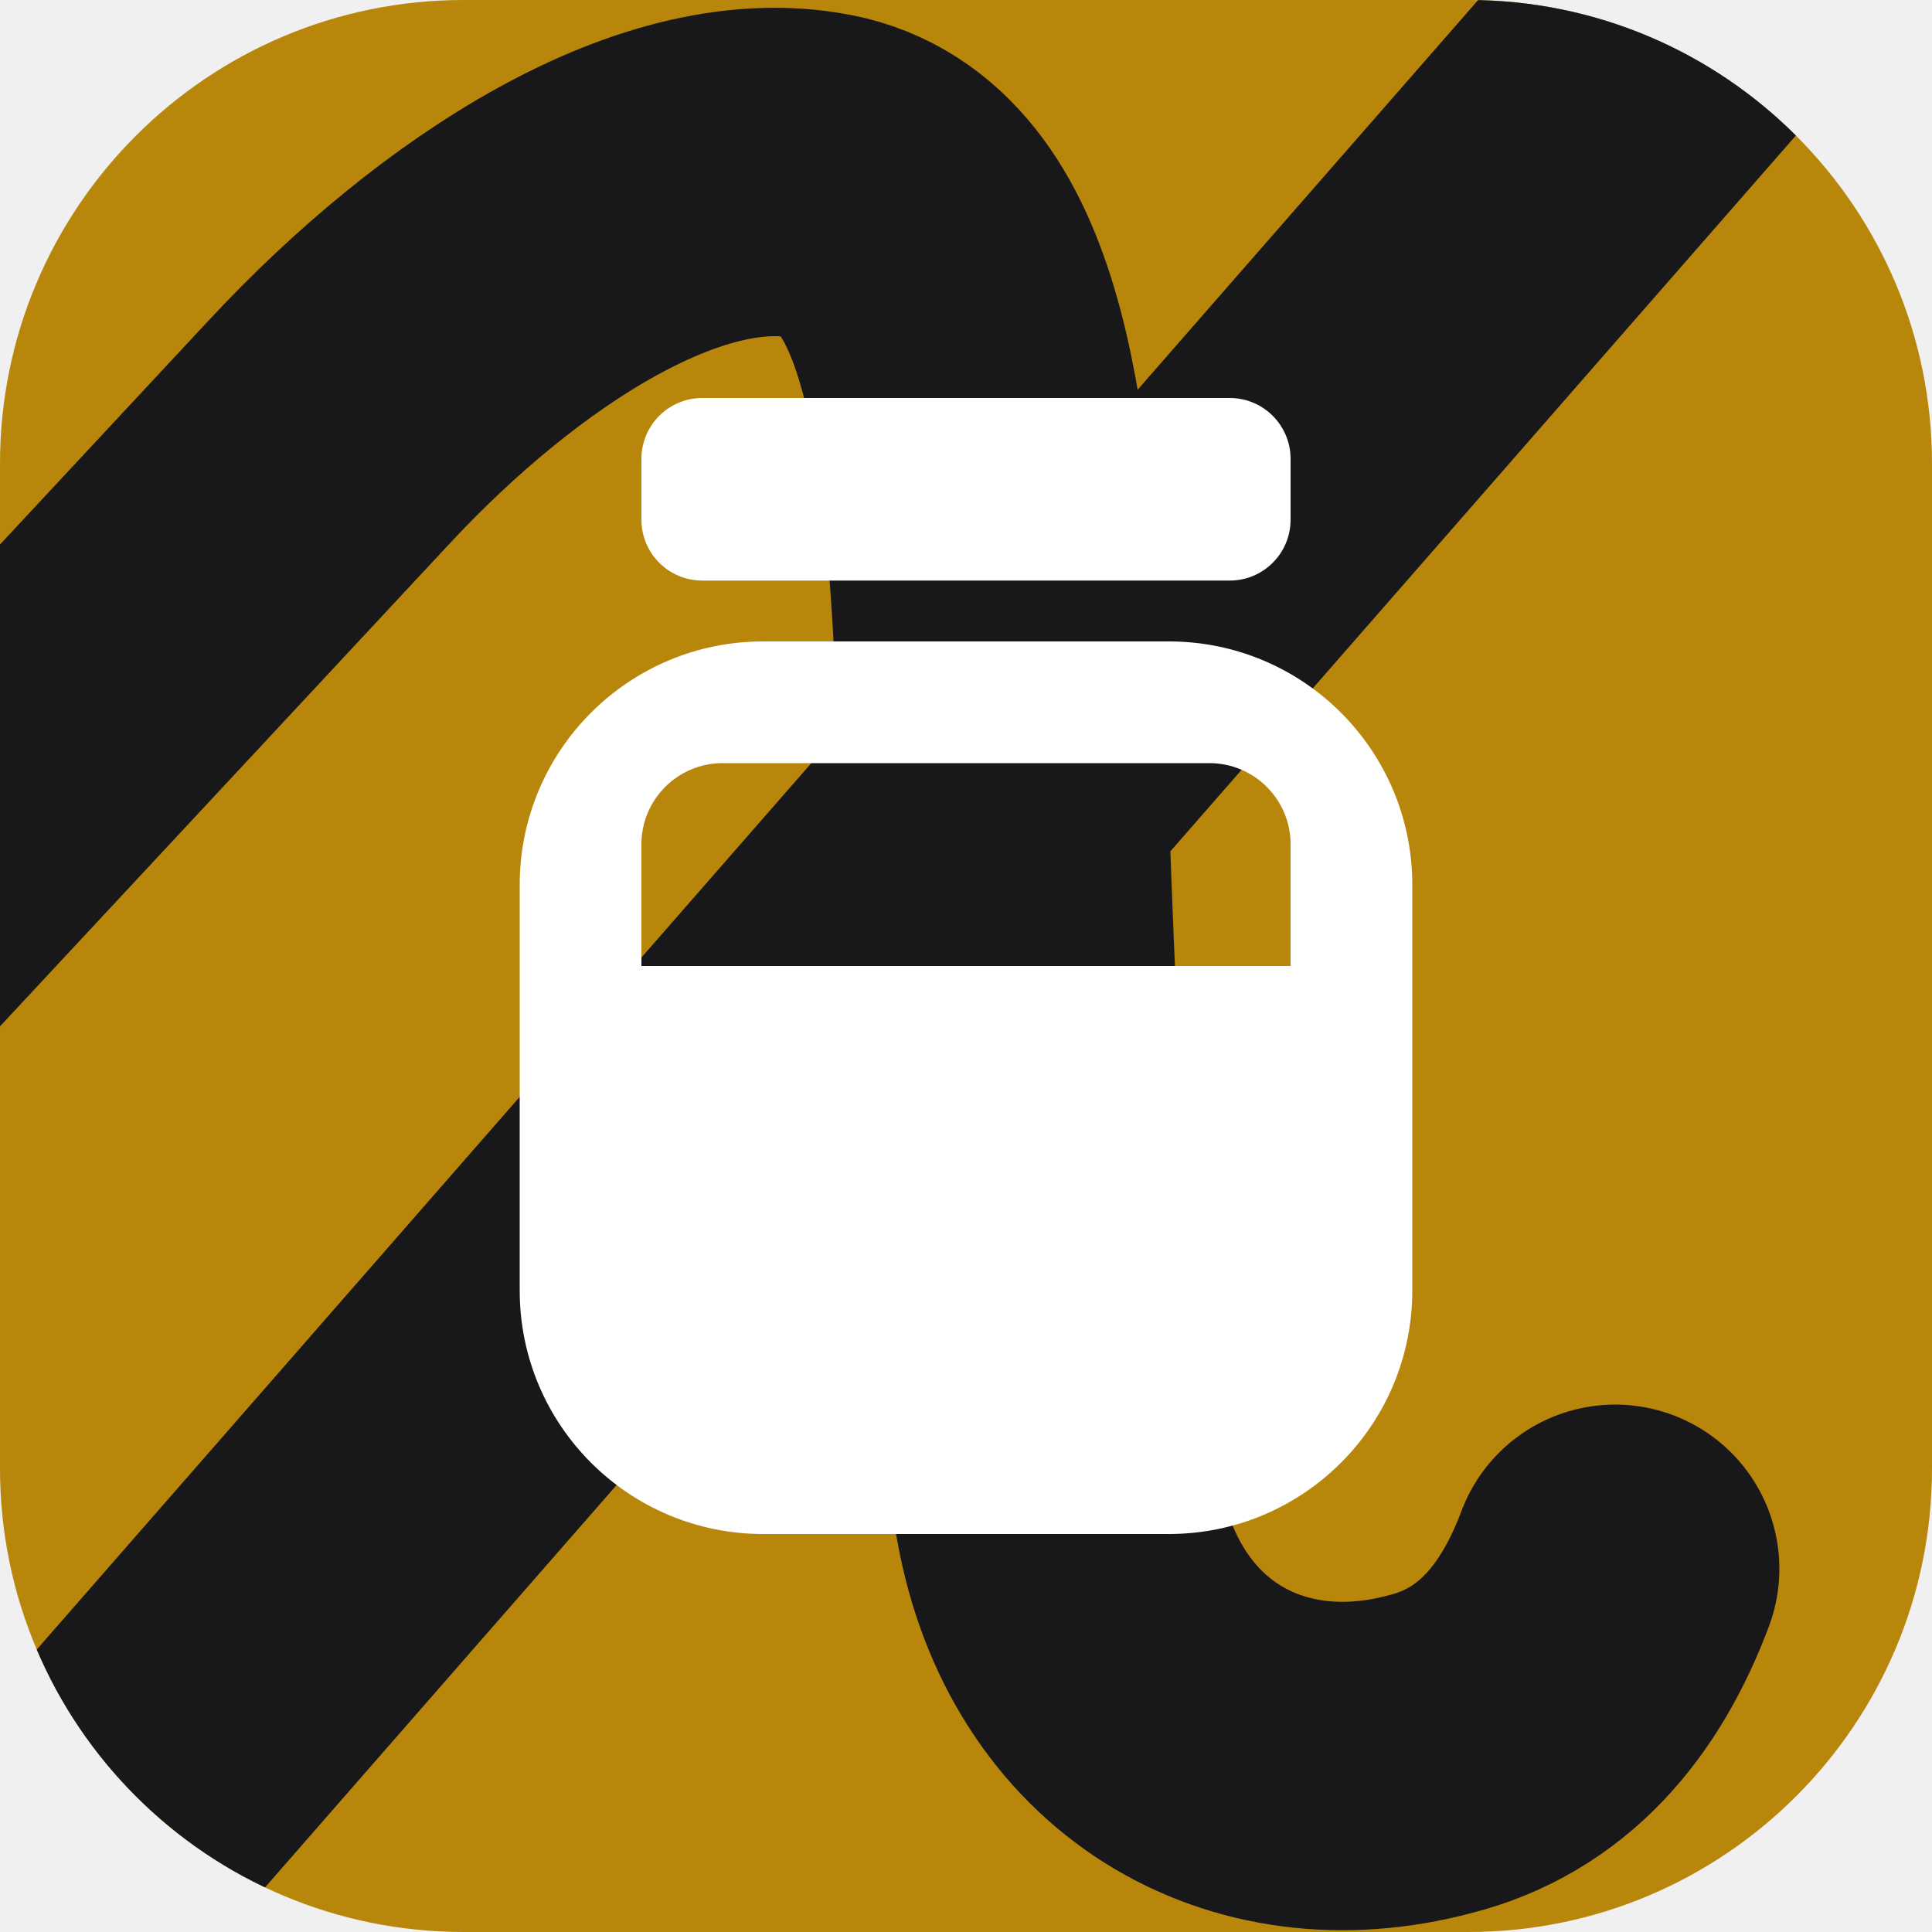
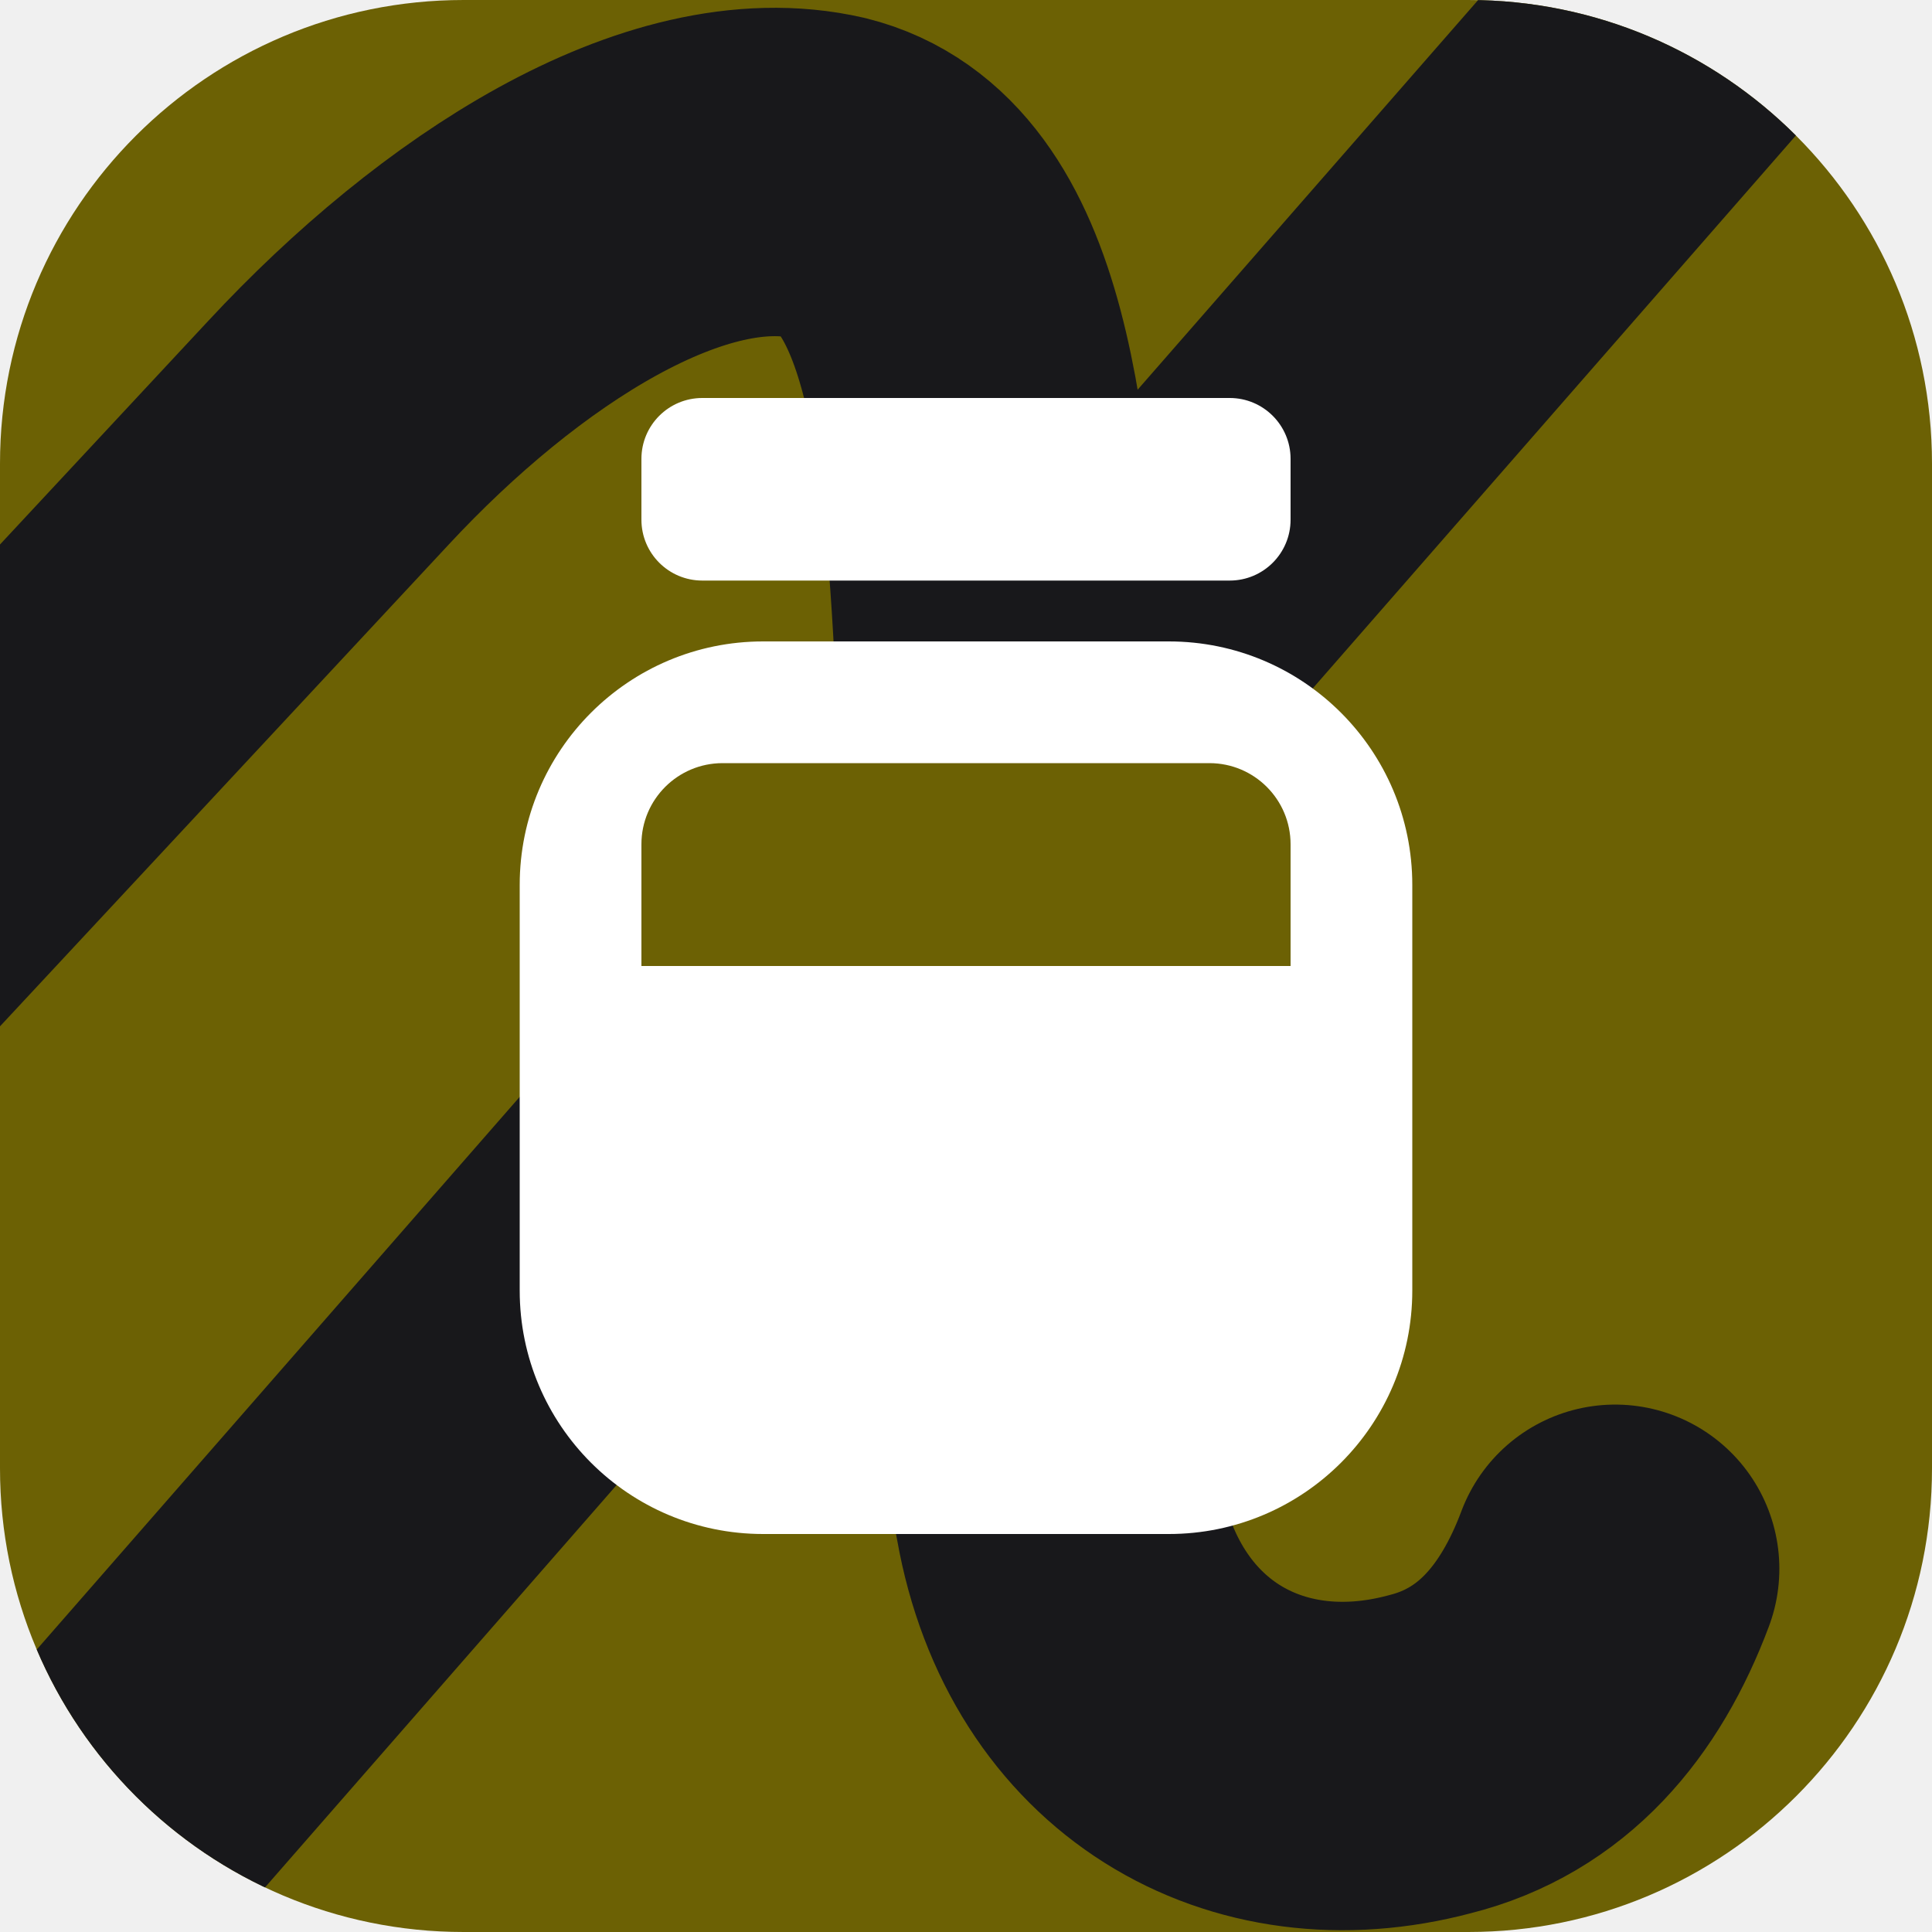
<svg xmlns="http://www.w3.org/2000/svg" viewBox="0 0 100 100">
-   <clipPath id="xrn-tile">
+   <clipPath id="xrnhome-tile">
    <rect width="100" height="100" rx="24" />
  </clipPath>
-   <g clip-path="url(#xrn-tile)">
-     <rect width="100" height="100" fill="#B8860B" />
+   <g clip-path="url(#xrnhome-tile)">
+     <rect width="100" height="100" fill="#6C6104" />
    <path transform="translate(50 50) scale(0.6) translate(-110 -118)" d="M-40,174 L55,72 C68,58 85,47 98,50 C110,53 112,72 113,95 C114,125 115,150 118,165 C121,182 135,190 150,186 C158,184 163,178 166,170 M-60,301.3 L260,-64.9" fill="none" stroke="#18181B" stroke-width="28.33" stroke-linecap="round" stroke-linejoin="round" />
  </g>
  <g transform="translate(-2.5 -2.5) scale(1.05)">
    <rect x="34" y="22" width="32" height="9" rx="3" fill="#FFFFFF" />
-     <path d="M40,34 H60 A12,12 0 0 1 72,46 V66 A12,12 0 0 1 60,78 H40 A12,12 0 0 1 28,66 V46 A12,12 0 0 1 40,34 Z M38,40 A4,4 0 0 0 34,44 V50 H66 V44 A4,4 0 0 0 62,40 Z" fill="#FFFFFF" fill-rule="evenodd" />
+     <path d="M40,34 H60 A12,12 0 0 1 72,46 V66 A12,12 0 0 1 60,78 H40 A12,12 0 0 1 28,66 V46 A12,12 0 0 1 40,34 Z" fill="#FFFFFF" />
+     <path d="M38,40 A4,4 0 0 0 34,44 V50 H66 V44 A4,4 0 0 0 62,40 Z" fill="#6C6104" />
  </g>
</svg>
